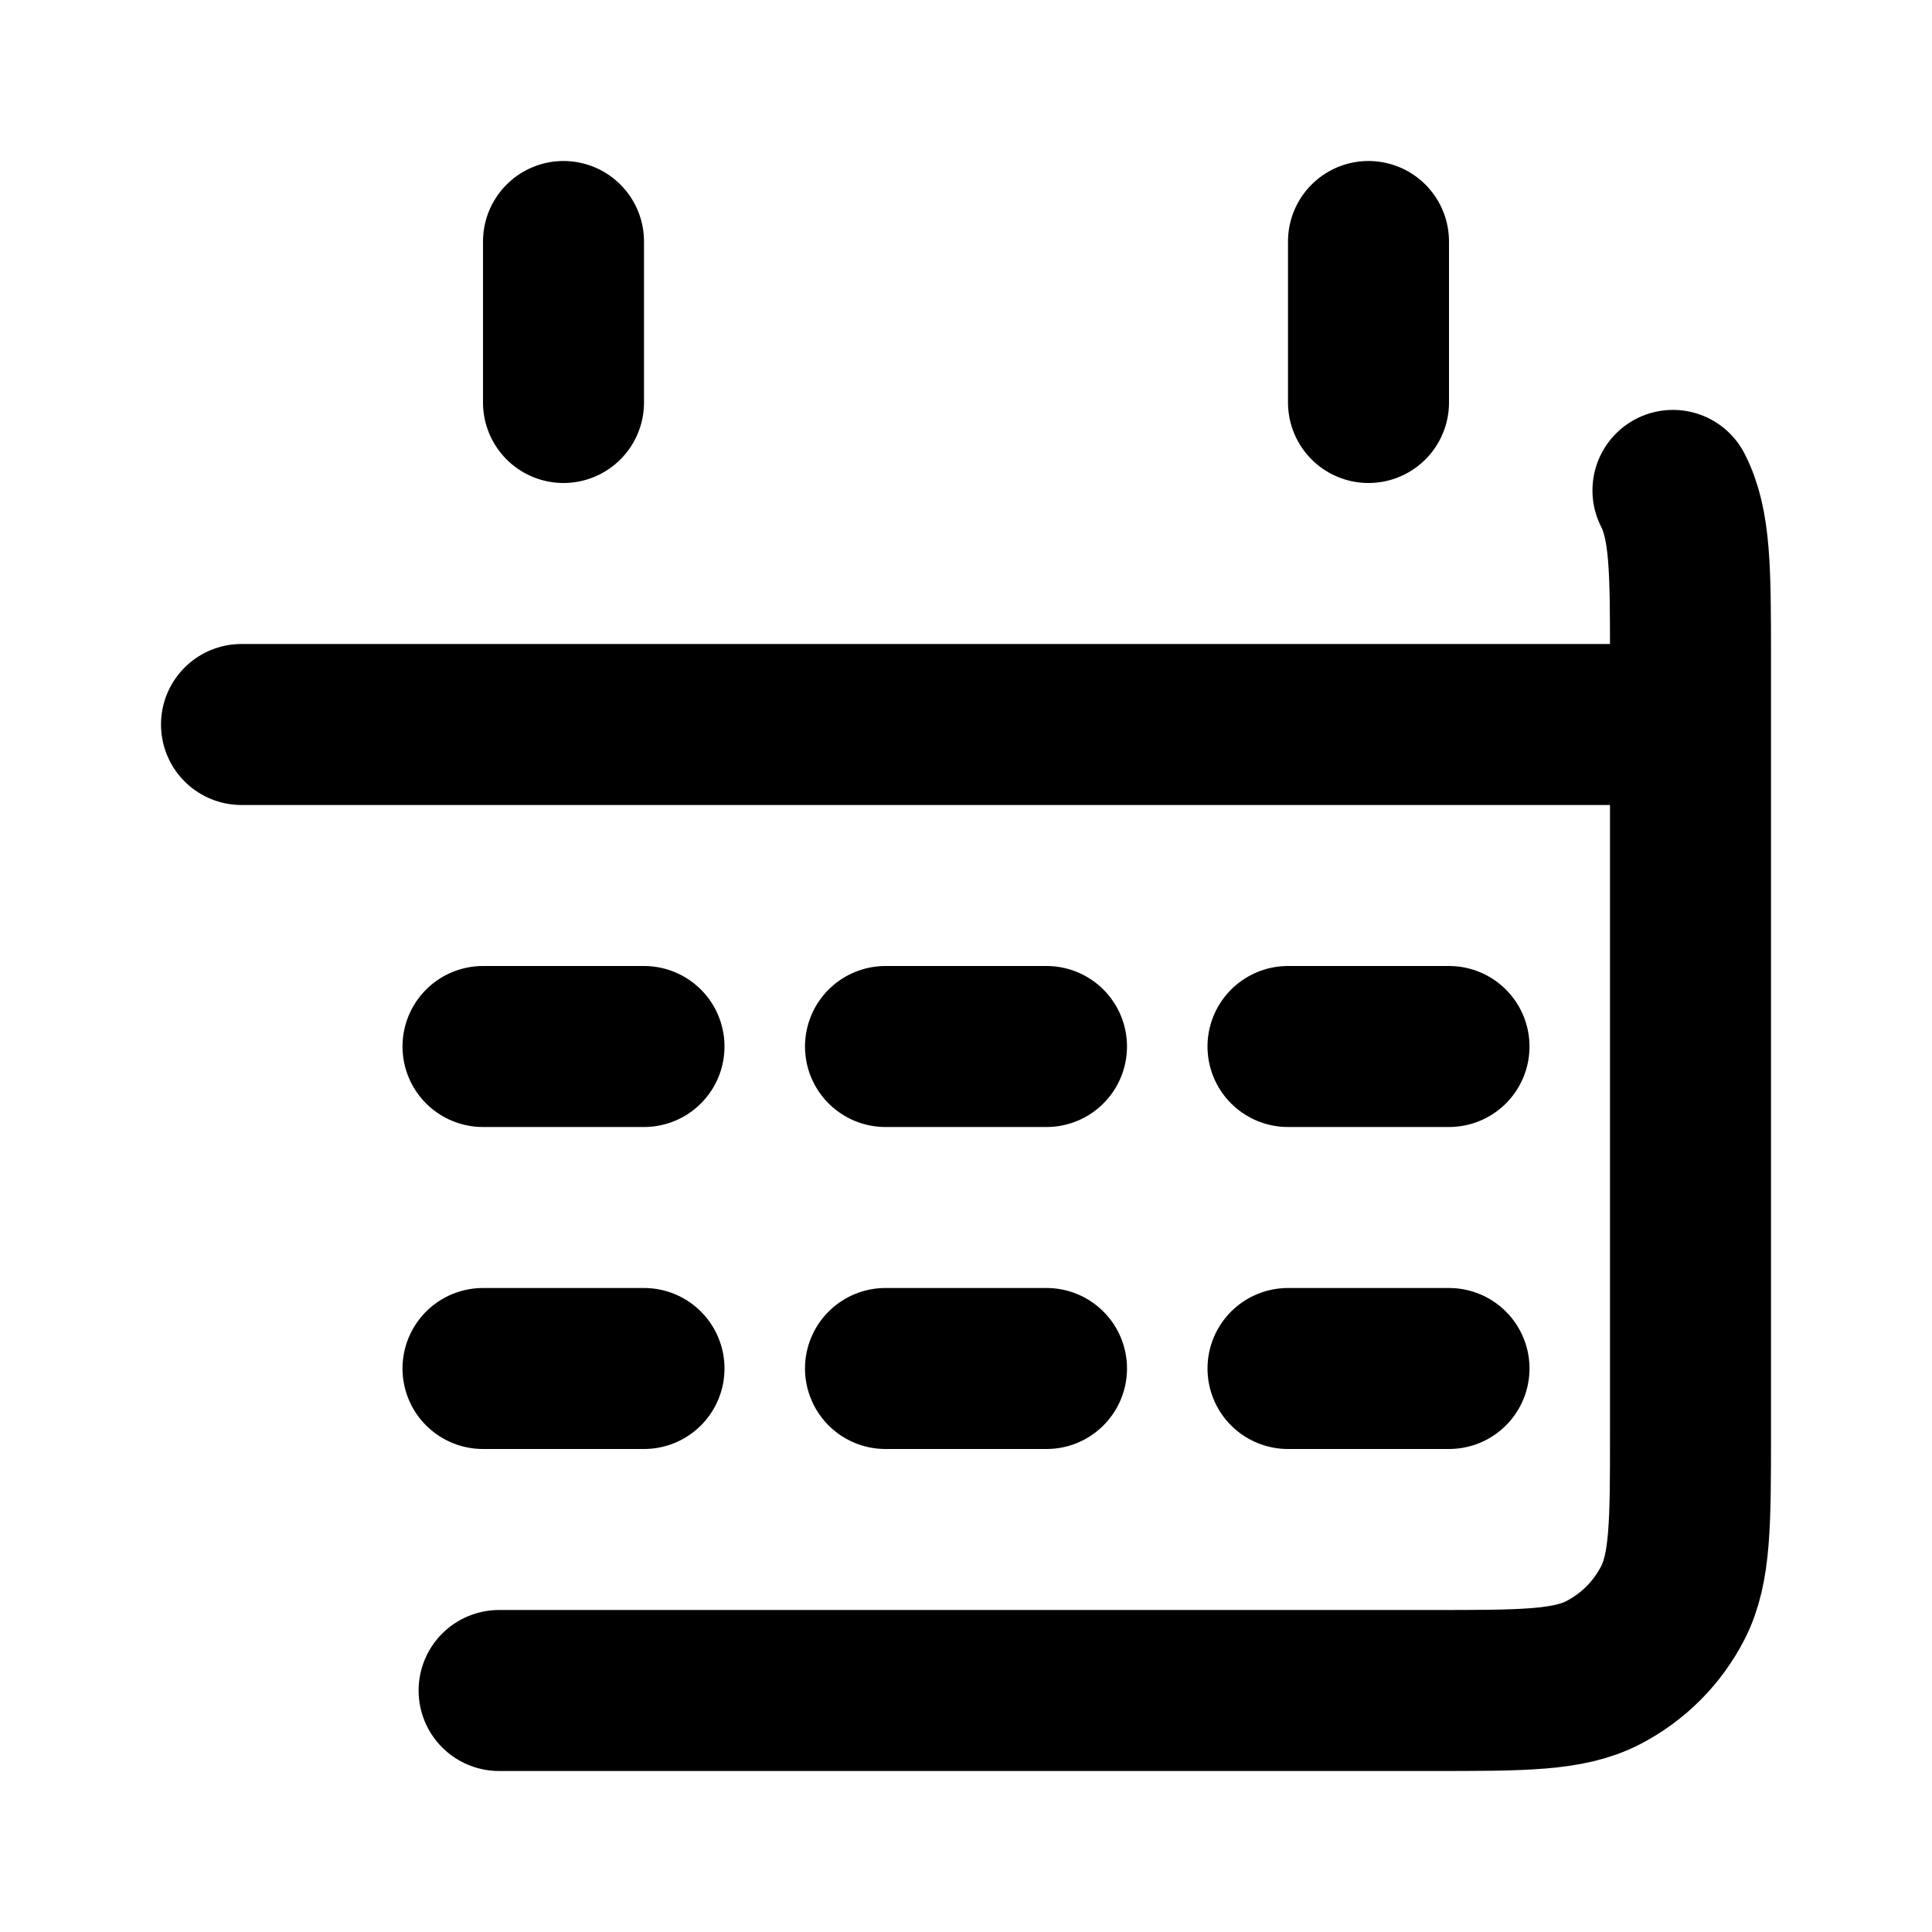
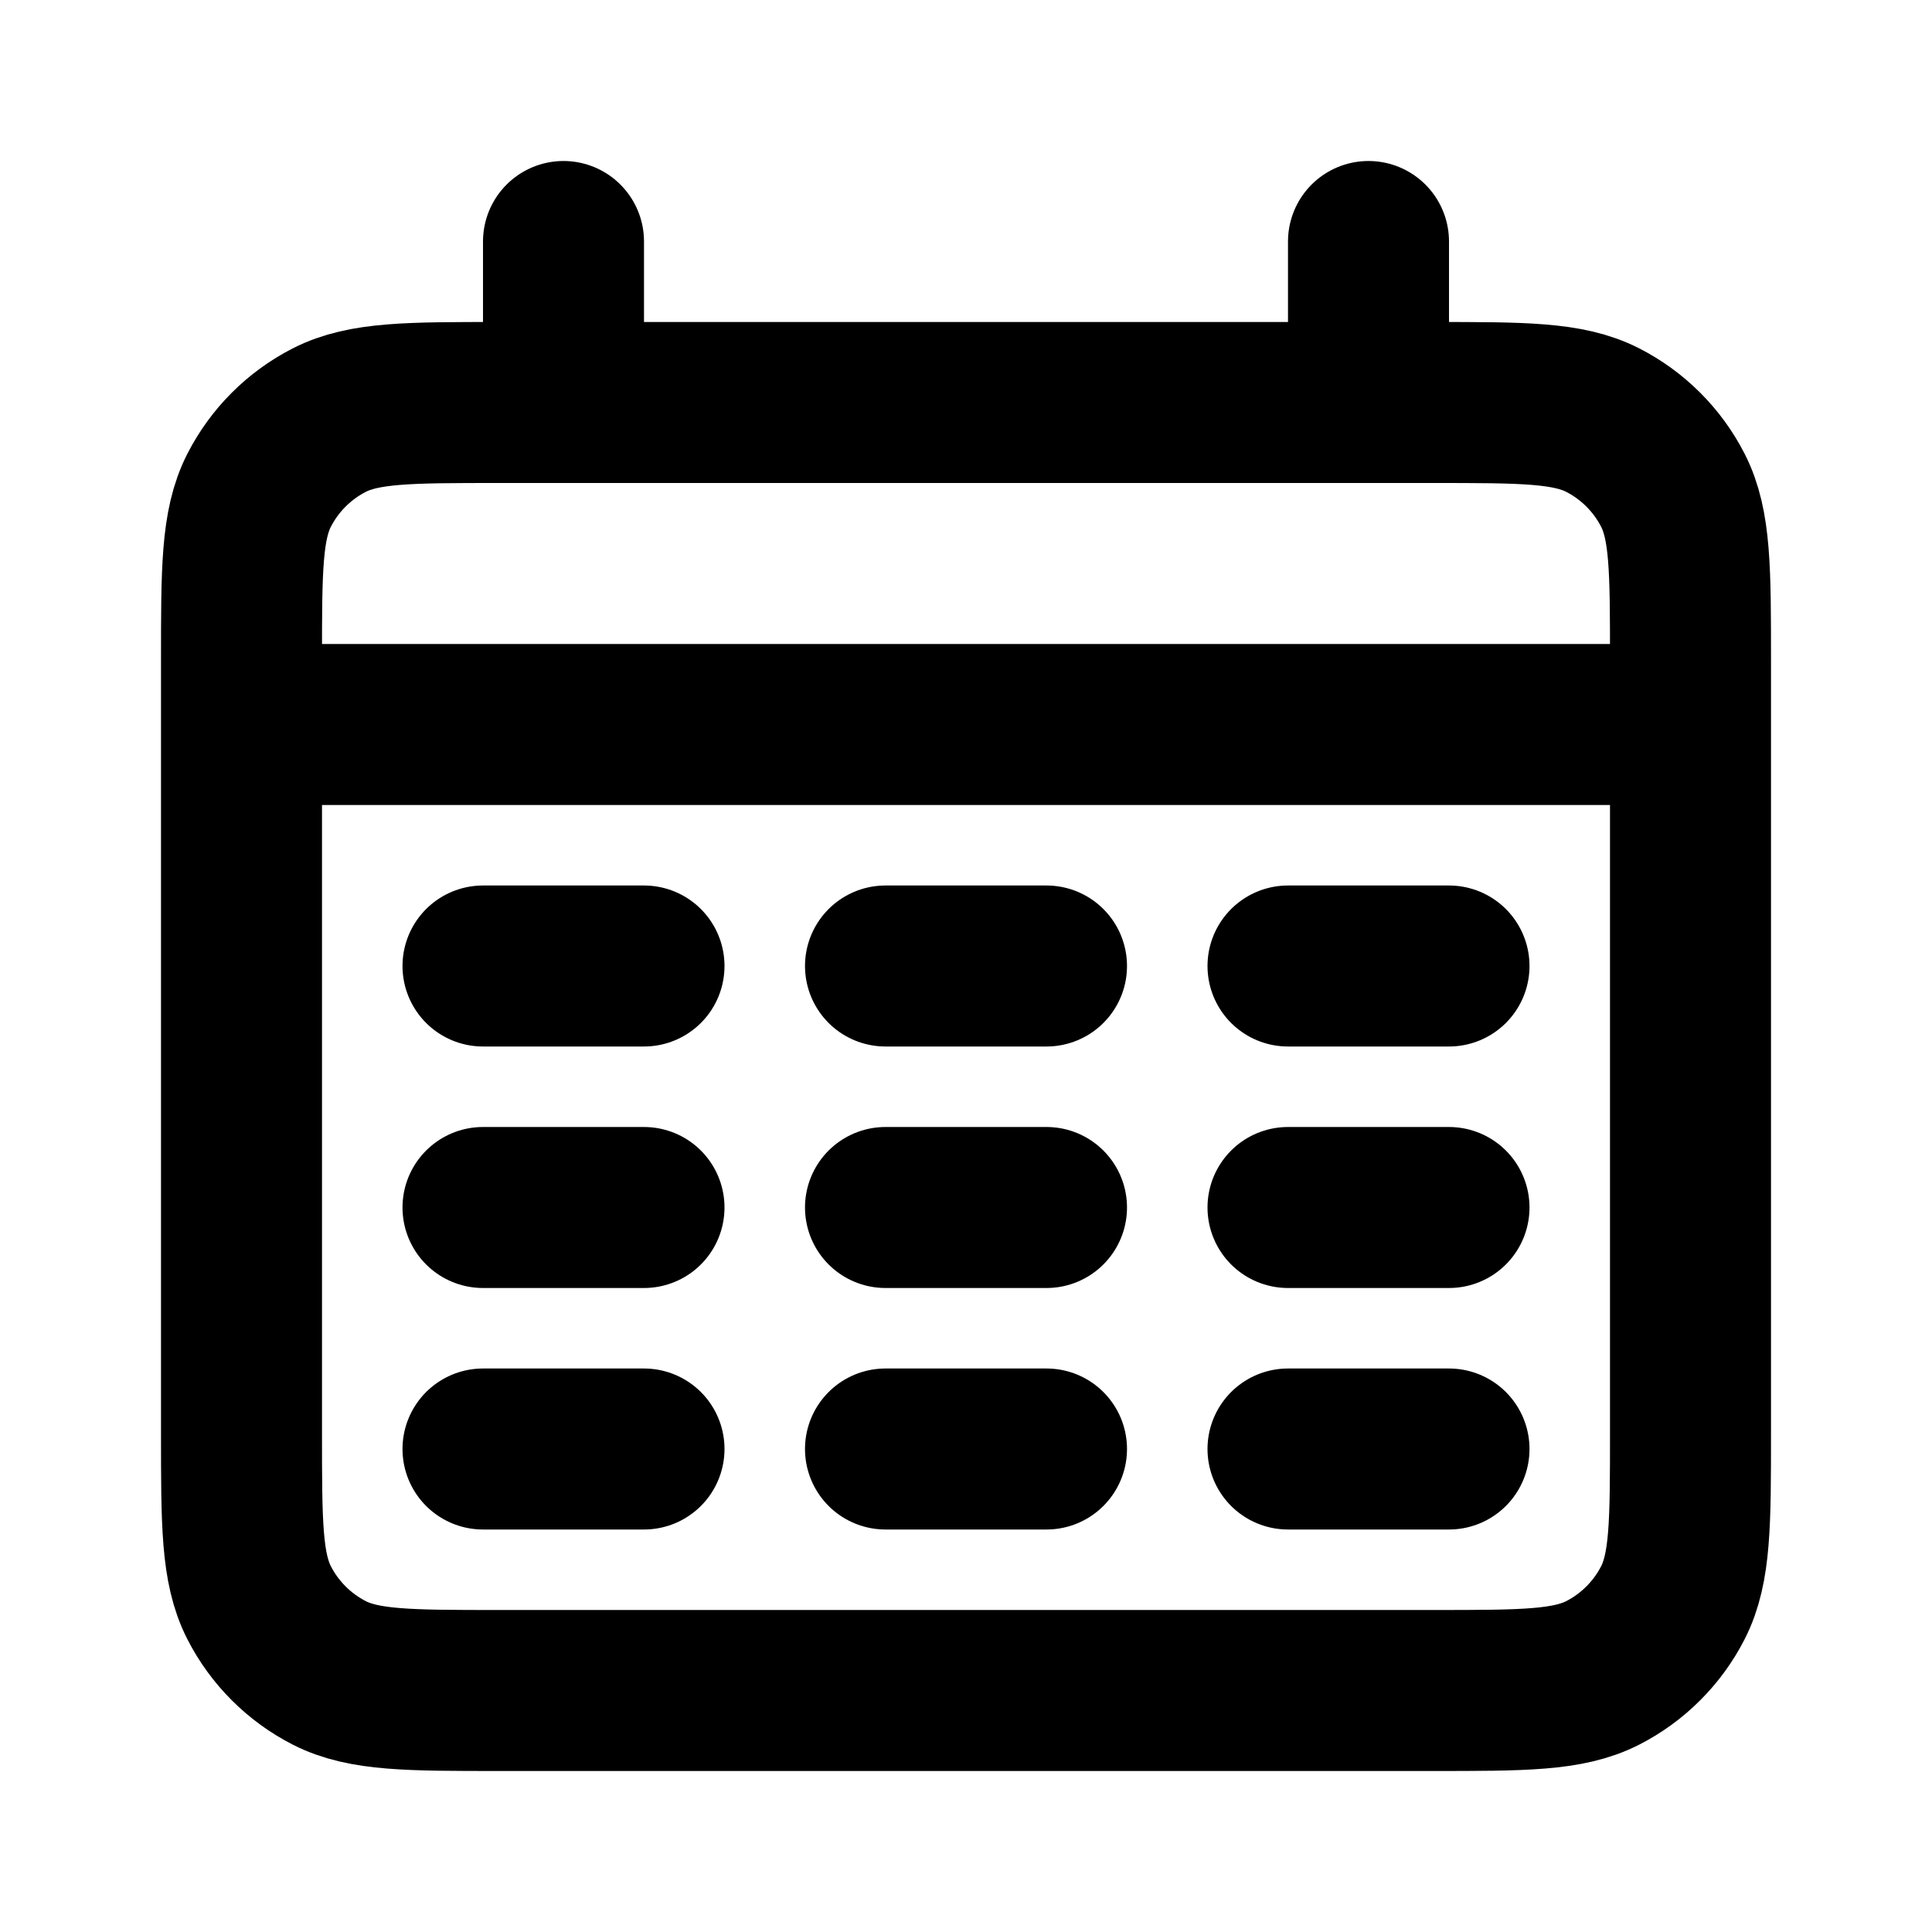
<svg xmlns="http://www.w3.org/2000/svg" width="800px" height="800px" viewBox="0 0 24 24" fill="none">
-   <path d="M3 9H21M7 3V5M17 3V5M6 13H8M6 17H8M11 13H13M11 17H13M16 13H18M16 17H18M6.2 21H17.8C18.92 21 19.48 21 19.908 20.782C20.284 20.59 20.59 20.284 20.782 19.908C21 19.48 21 18.92 21 17.8V8.2C21 7.08 21 6.52 20.782 6.092rC20.59 5.716 20.284 5.41 19.908 5.218C19.48 5 18.92 5 17.8 5H6.2C5.08 5 4.52 5 4.092 5.218C3.716 5.41 3.41 5.716 3.218 6.092C3 6.52 3 7.08 3 8.2V17.8C3 18.92 3 19.48 3.218 19.908C3.41 20.284 3.716 20.59 4.092 20.782C4.52 21 5.08 21 6.2 21Z" stroke="#000000" stroke-width="2" stroke-linecap="round" stroke-linejoin="round" />
+   <path d="M3 9H21M7 3V5M17 3V5M6 12H8M11 12H13M16 12H18M6 15H8M11 15H13M16 15H18M6 18H8M11 18H13M16 18H18M6.2 21H17.8C18.92 21 19.48 21 19.908 20.782C20.284 20.59 20.59 20.284 20.782 19.908C21 19.48 21 18.92 21 17.8V8.2C21 7.08 21 6.52 20.782 6.092C20.59 5.716 20.284 5.41 19.908 5.218C19.48 5 18.92 5 17.8 5H6.2C5.08 5 4.52 5 4.092 5.218C3.716 5.41 3.41 5.716 3.218 6.092C3 6.52 3 7.08 3 8.2V17.8C3 18.92 3 19.48 3.218 19.908C3.41 20.284 3.716 20.59 4.092 20.782C4.52 21 5.08 21 6.2 21Z" stroke="#000000" stroke-width="2" stroke-linecap="round" />
</svg>
